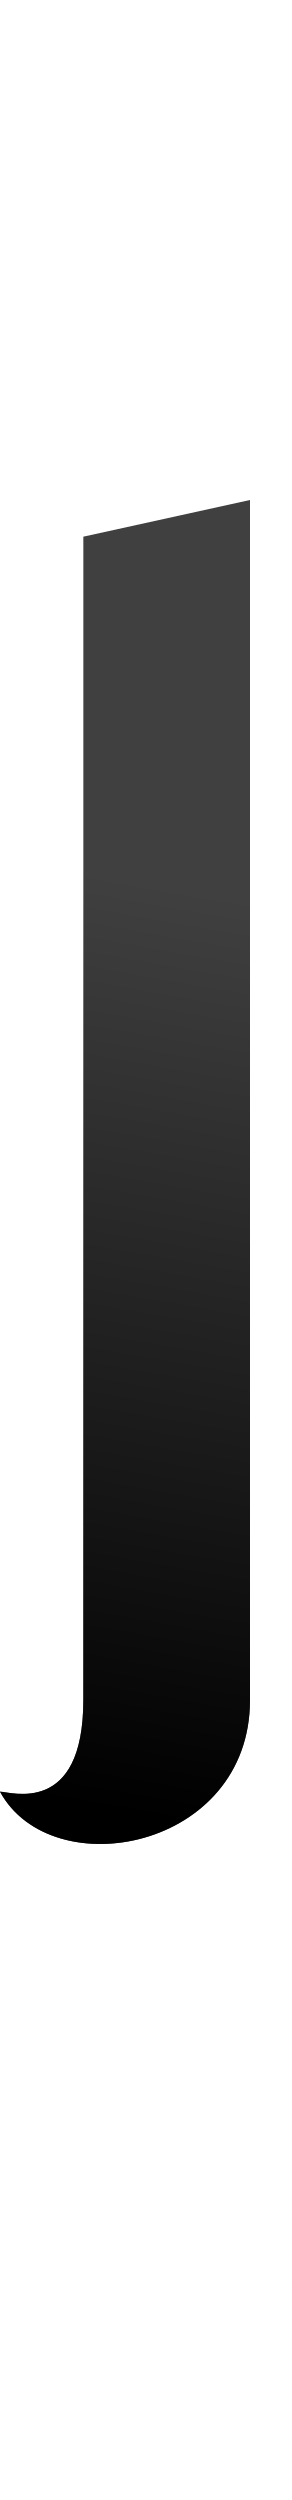
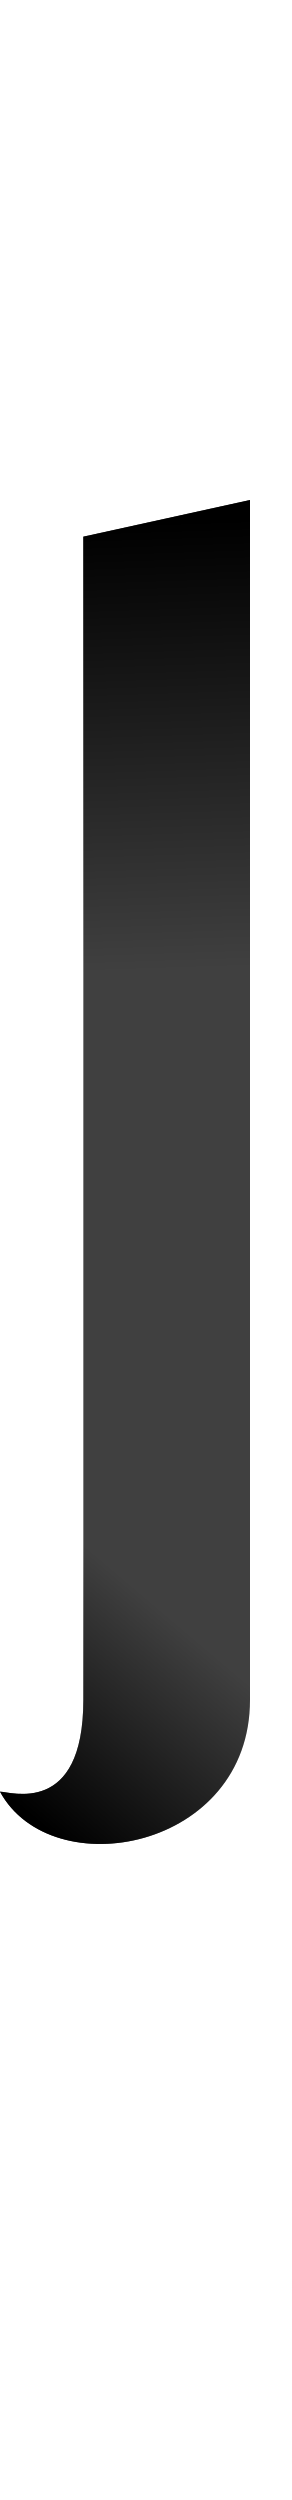
<svg xmlns="http://www.w3.org/2000/svg" xmlns:xlink="http://www.w3.org/1999/xlink" version="1.1" viewBox="0 0 175.0 1500.0" width="175.0" height="1500.0" id="svg121">
  <defs id="defs123">
    <linearGradient id="linearGradient2765">
      <stop style="stop-color:#000000;stop-opacity:1;" offset="0" id="stop2761" />
      <stop style="stop-color:#000000;stop-opacity:0;" offset="1" id="stop2763" />
    </linearGradient>
    <linearGradient xlink:href="#linearGradient2765" id="linearGradient2767" x1="0" y1="396.809" x2="150" y2="396.809" gradientUnits="userSpaceOnUse" />
-     <linearGradient xlink:href="#linearGradient2765" id="linearGradient2807" gradientUnits="userSpaceOnUse" x1="1.331" y1="25.469" x2="96.761" y2="568.504" gradientTransform="translate(-180)" />
+     <linearGradient xlink:href="#linearGradient2765" id="linearGradient2807" gradientUnits="userSpaceOnUse" x1="1.331" y1="25.469" x2="94.748" y2="135.618" gradientTransform="translate(-180)" />
+     <linearGradient xlink:href="#linearGradient2765" id="linearGradient2067" gradientUnits="userSpaceOnUse" gradientTransform="translate(-180)" x1="97.975" y1="786.543" x2="106.828" y2="518.168" />
  </defs>
  <g transform="matrix(1,0,0,-1,0,1100)" id="g119" style="fill:#404040">
    <path d="M 0,25 C 31,-32 150,-10 150,80 V 800 L 50,778 V 80 C 50,10 6,25 0,25 Z" id="path117" />
  </g>
  <g transform="matrix(1,0,0,-1,180,1100)" id="g2647" style="fill:url(#linearGradient2767);fill-opacity:1">
    <path d="m -180,25 c 31,-57 150,-35 150,55 V 800 L -130,778 V 80 c 0,-70 -44,-55 -50,-55 z" id="path2645" style="fill:url(#linearGradient2807);fill-opacity:1" />
+     <path d="m -180,25 c 31,-57 150,-35 150,55 V 800 L -130,778 V 80 c 0,-70 -44,-55 -50,-55 z" id="path2046" style="fill:url(#linearGradient2067);fill-opacity:1" />
  </g>
</svg>
